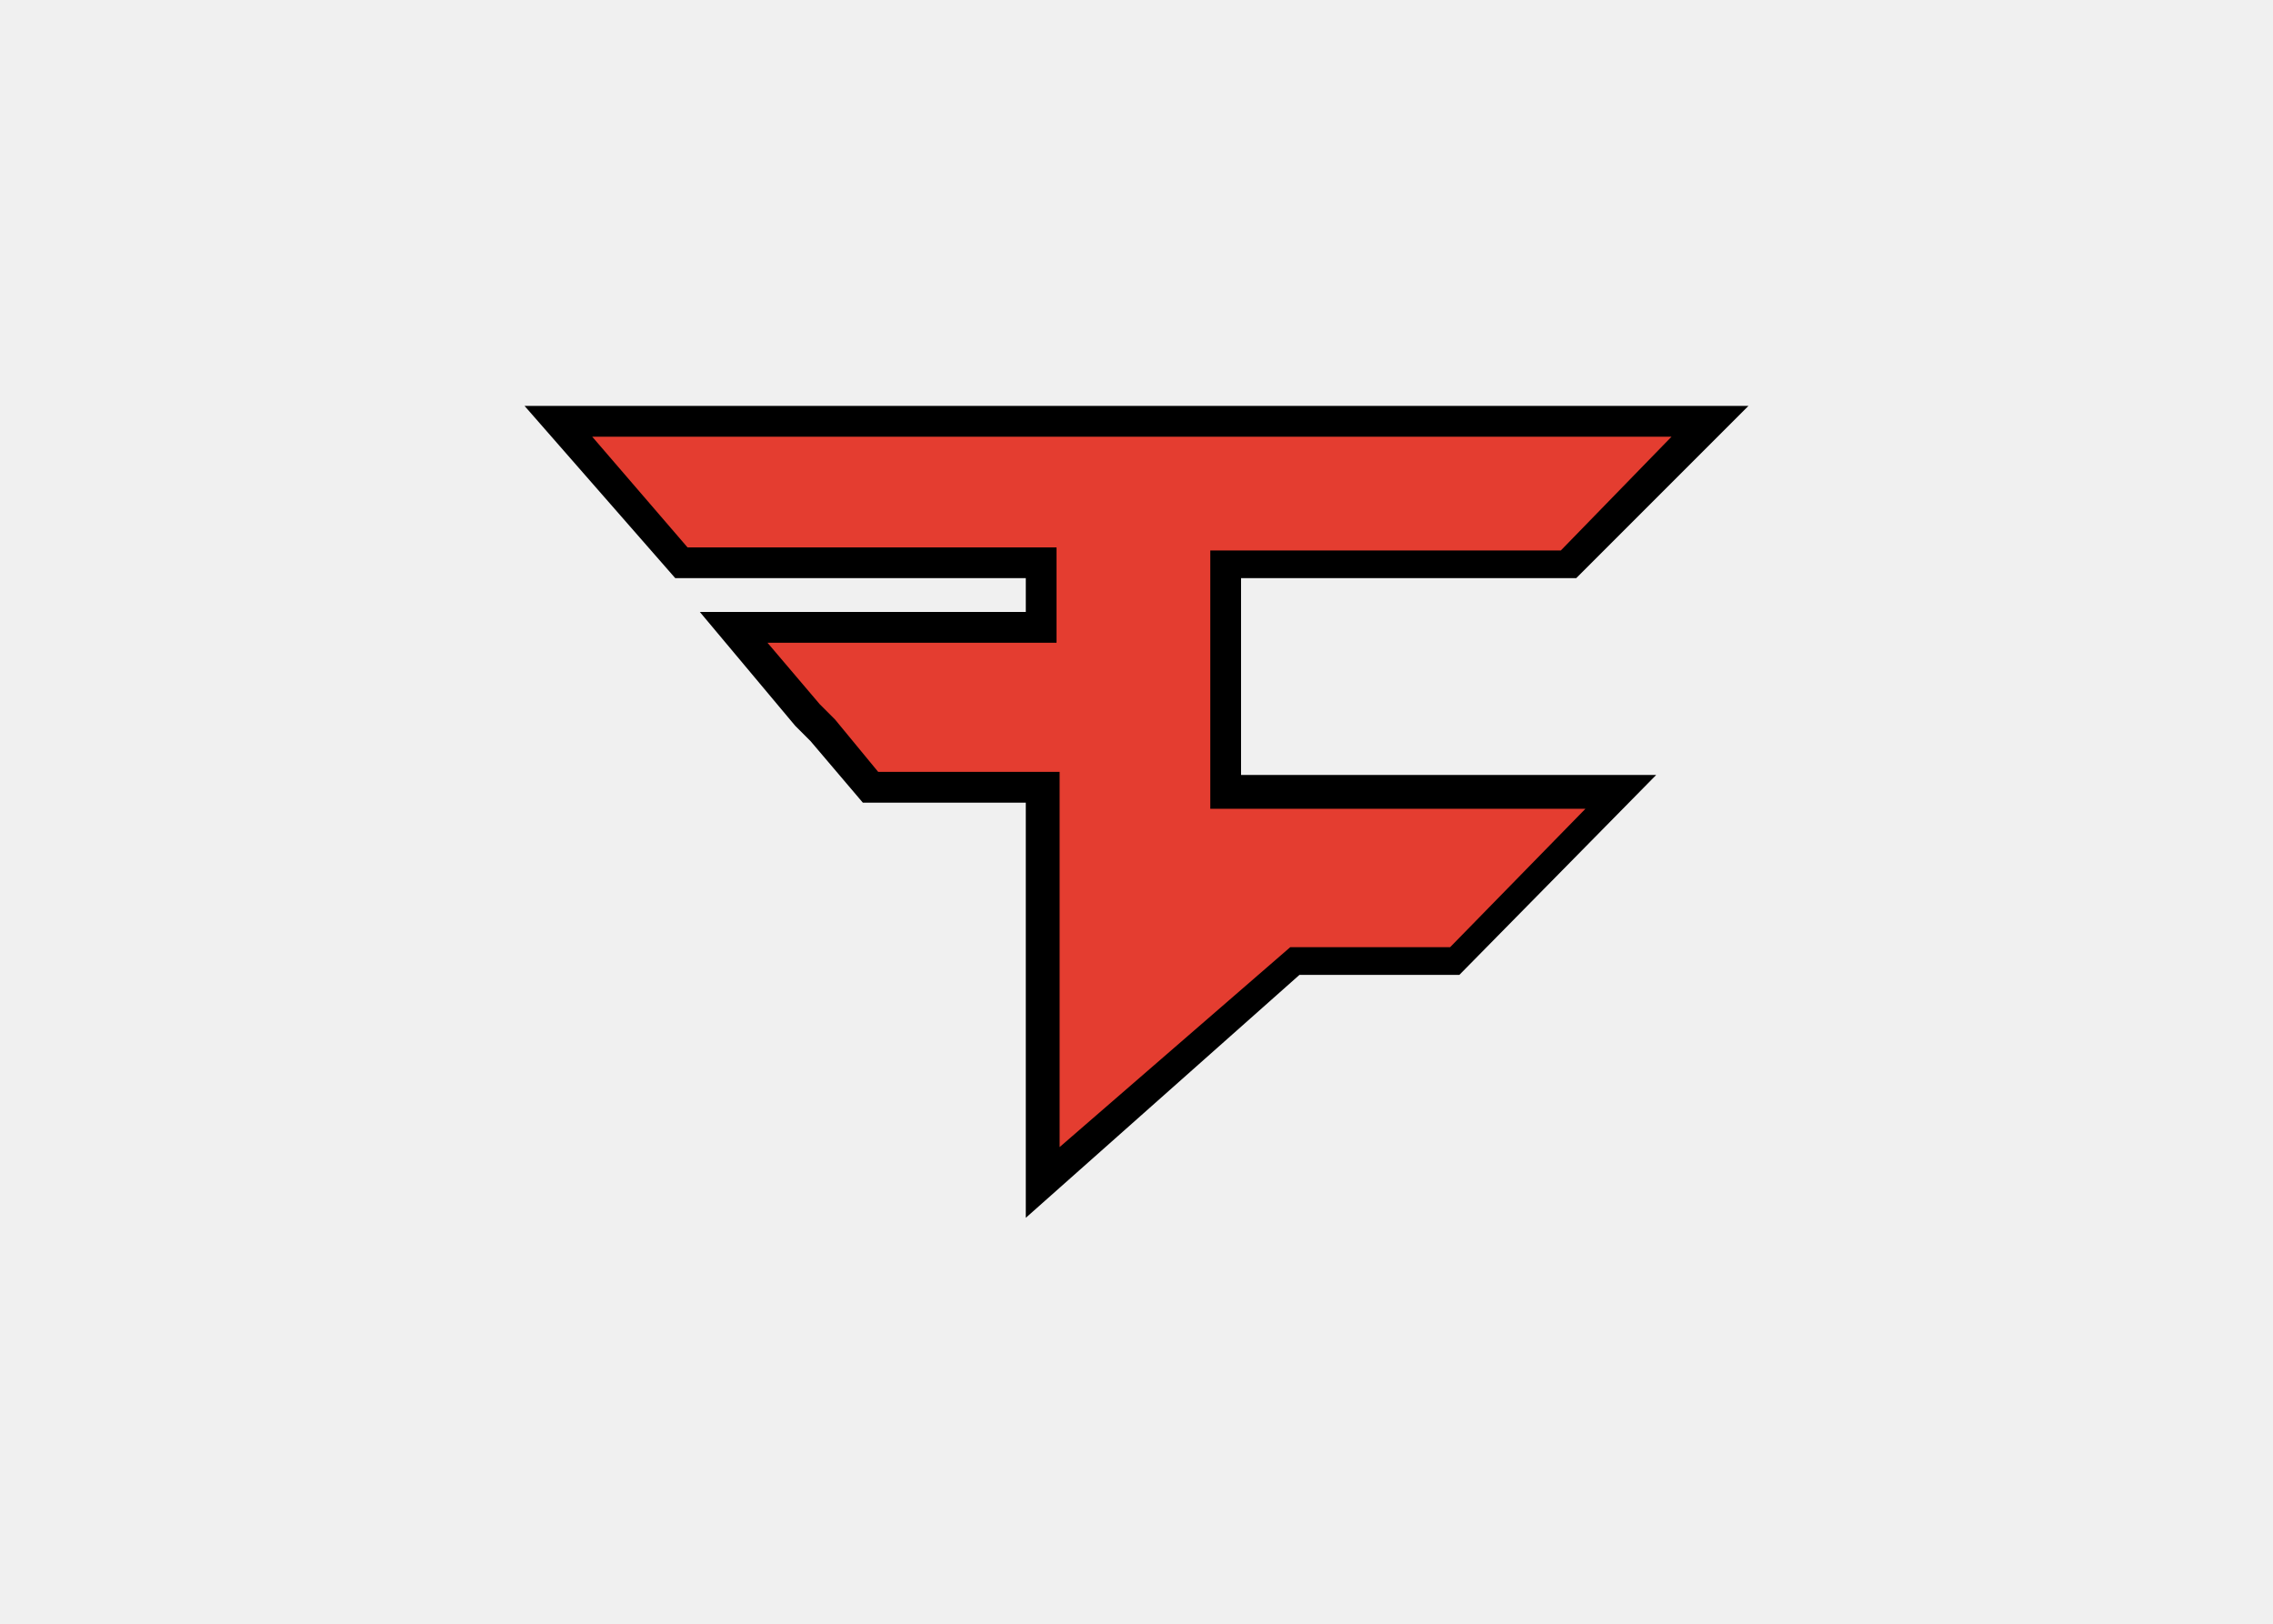
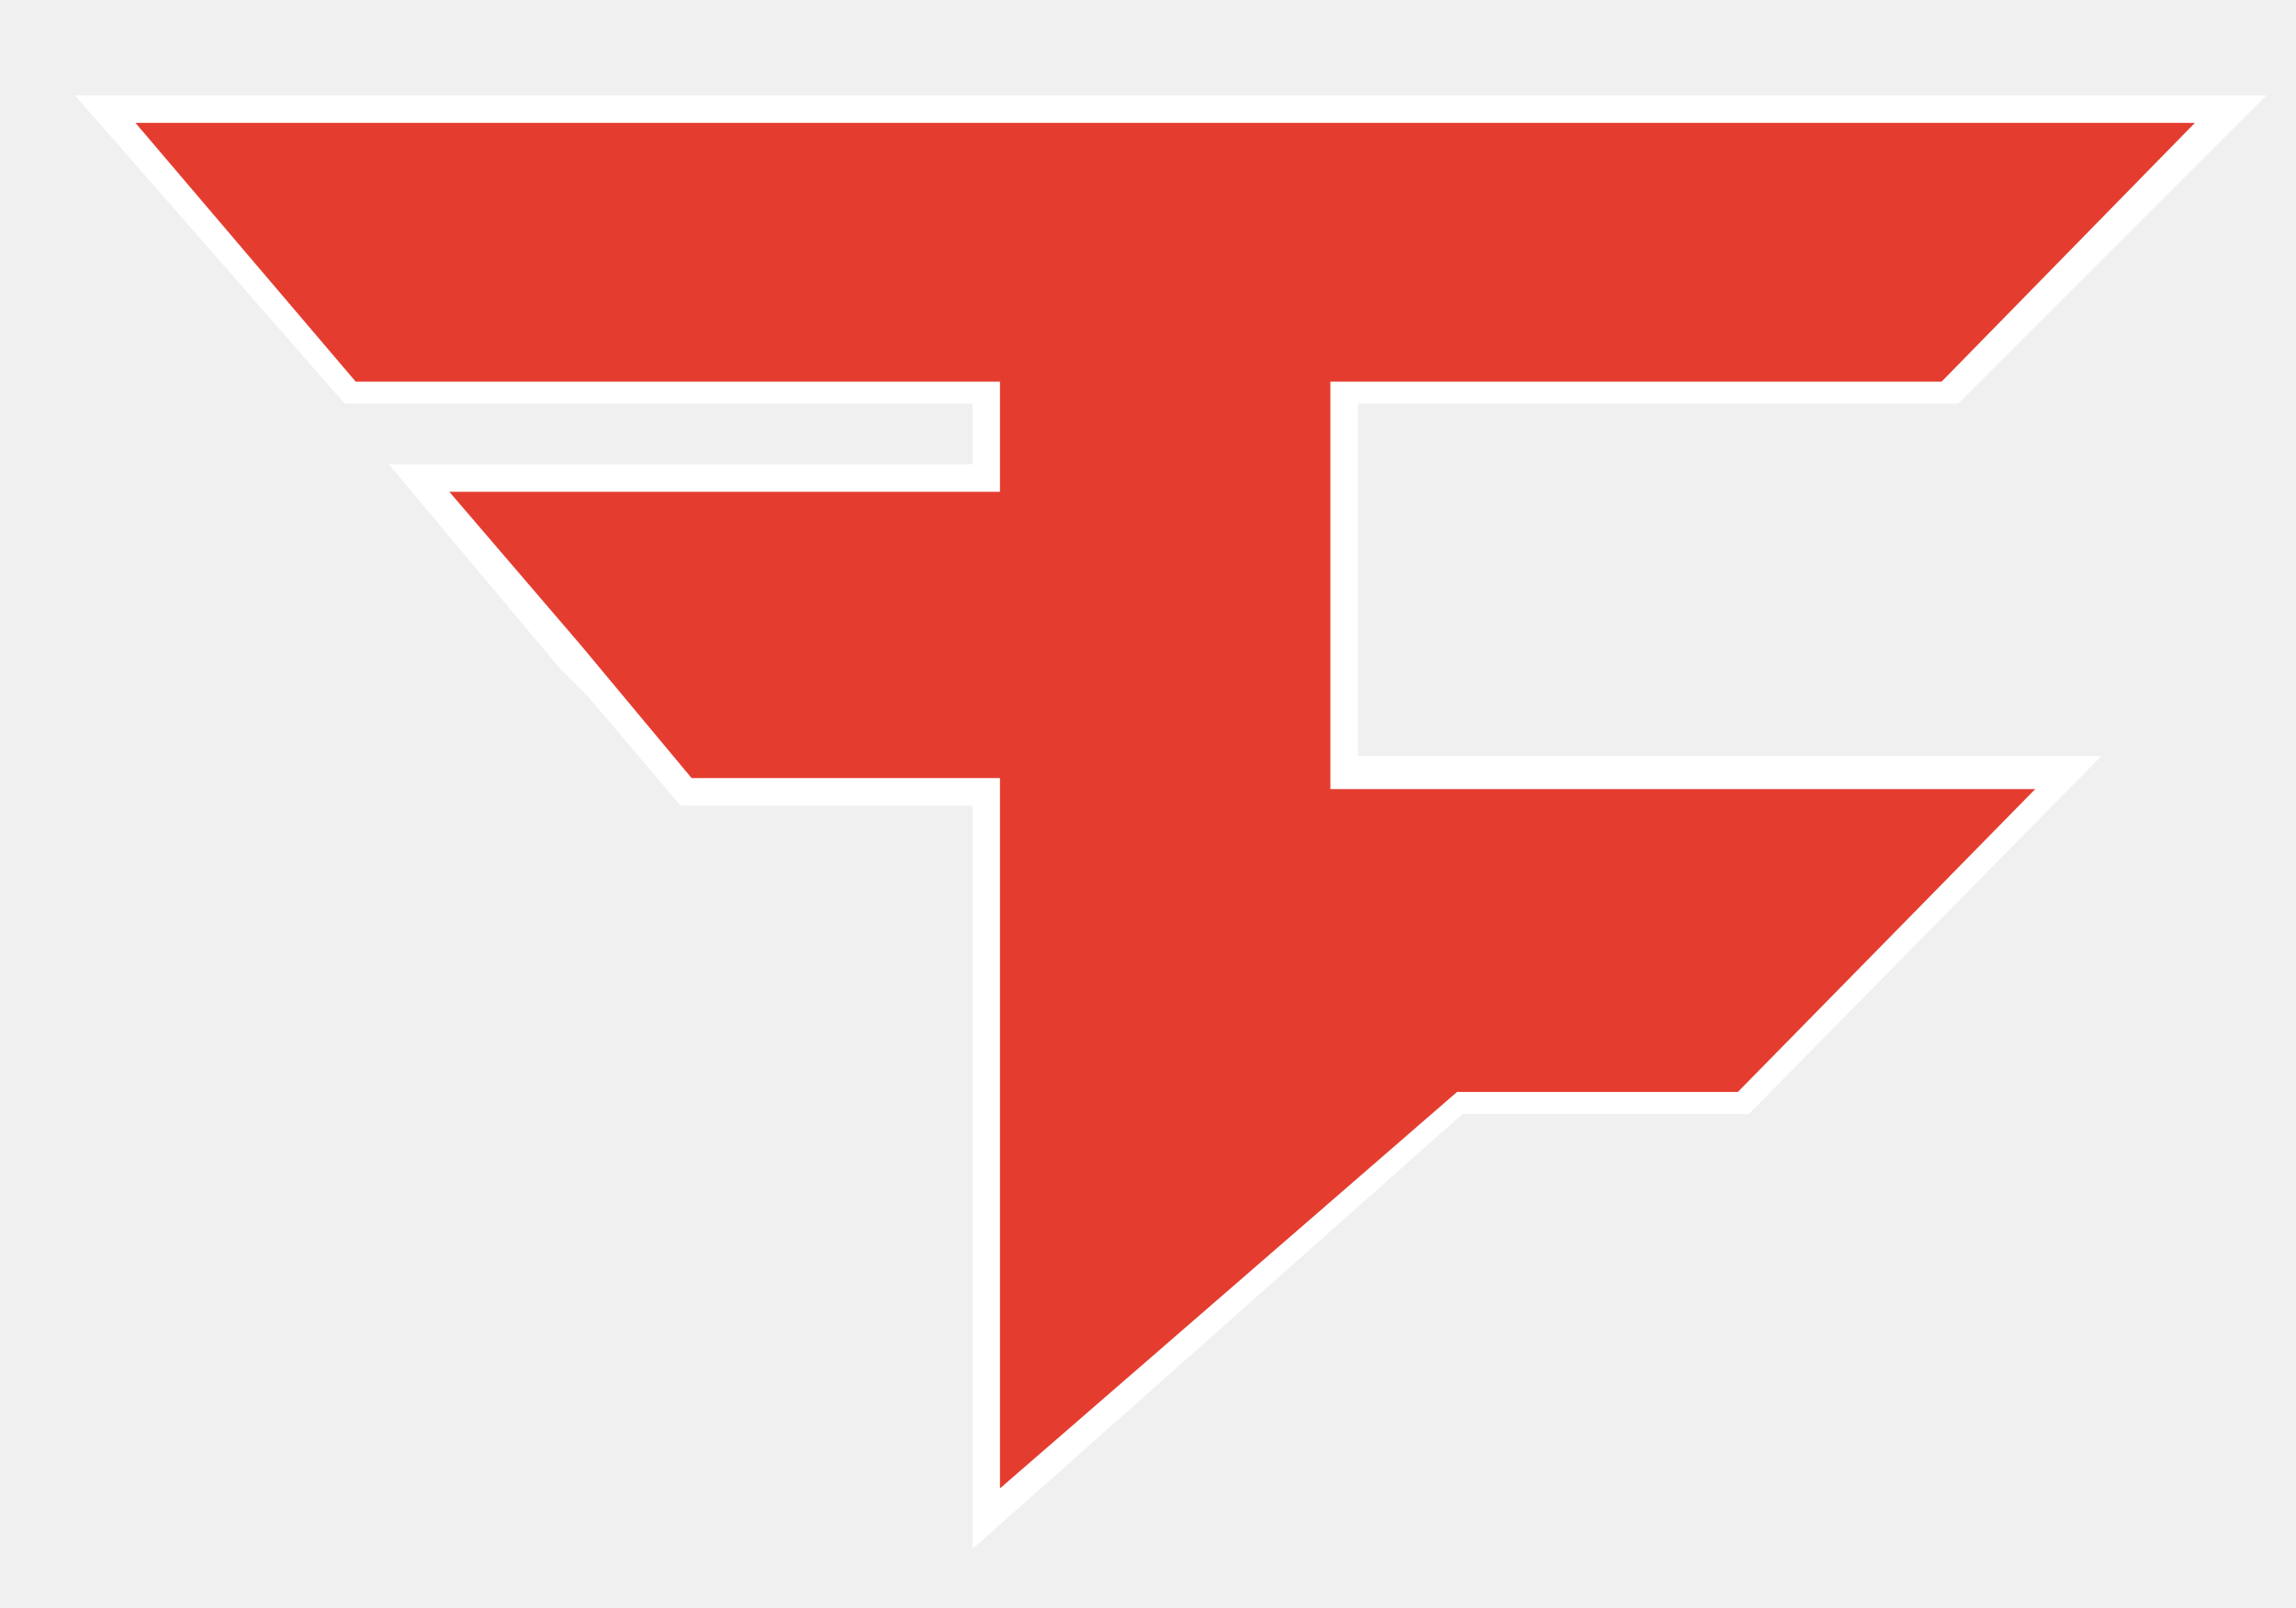
- <svg xmlns="http://www.w3.org/2000/svg" clip-rule="evenodd" fill-rule="evenodd" stroke-linejoin="round" stroke-miterlimit="1.414" viewBox="0 0 560 400">
-   <g fill-rule="nonzero" transform="matrix(.574316 0 0 .574316 251.035 135.704)">
+ <svg xmlns="http://www.w3.org/2000/svg" clip-rule="evenodd" fill-rule="evenodd" stroke-linejoin="round" stroke-miterlimit="1.414" viewBox="-230 -85 550 385">
+   <g fill-rule="nonzero">
+     <path d="m2.945 286.072v-178.078h-69.911l-22.425-26.381-6.595-6.596-40.893-48.807h139.825v-14.51h-150.378l-64.636-73.868h525.005l-73.868 73.868h-143.782v84.422h178.078l-84.421 85.742h-68.593zm-63.318-191.267h77.825v160.928l98.932-85.742h68.593l58.039-59.36h-160.928v-110.804h150.378l47.489-48.807h-463.011l40.892 47.489h158.293v40.893h-123.996l22.424 26.382 6.596 6.595z" fill="#ffffff" />
    <path d="m65.197 55.559h36.283l-15.307 15.591h-14.456l-23.528 20.409v-36.567h-15.874l-4.252-5.102-1.417-1.701-6.803-7.937h28.346v-5.669h-33.165l-11.339-13.323h106.016l-13.04 13.323h-31.464z" fill="#e43d30" transform="matrix(4.6535 0 0 4.6535 -214.707 -154.502)" />
-     <path d="m2.945 286.072v-178.078h-69.911l-22.425-26.381-6.595-6.596-40.893-48.807h139.825v-14.51h-150.378l-64.636-73.868h525.005l-73.868 73.868h-143.782v84.422h178.078l-84.421 85.742h-68.593zm-63.318-191.267h77.825v160.928l98.932-85.742h68.593l58.039-59.36h-160.928v-110.804h150.378l47.489-48.807h-463.011l40.892 47.489h158.293v40.893h-123.996l22.424 26.382 6.596 6.595z" />
  </g>
</svg>
